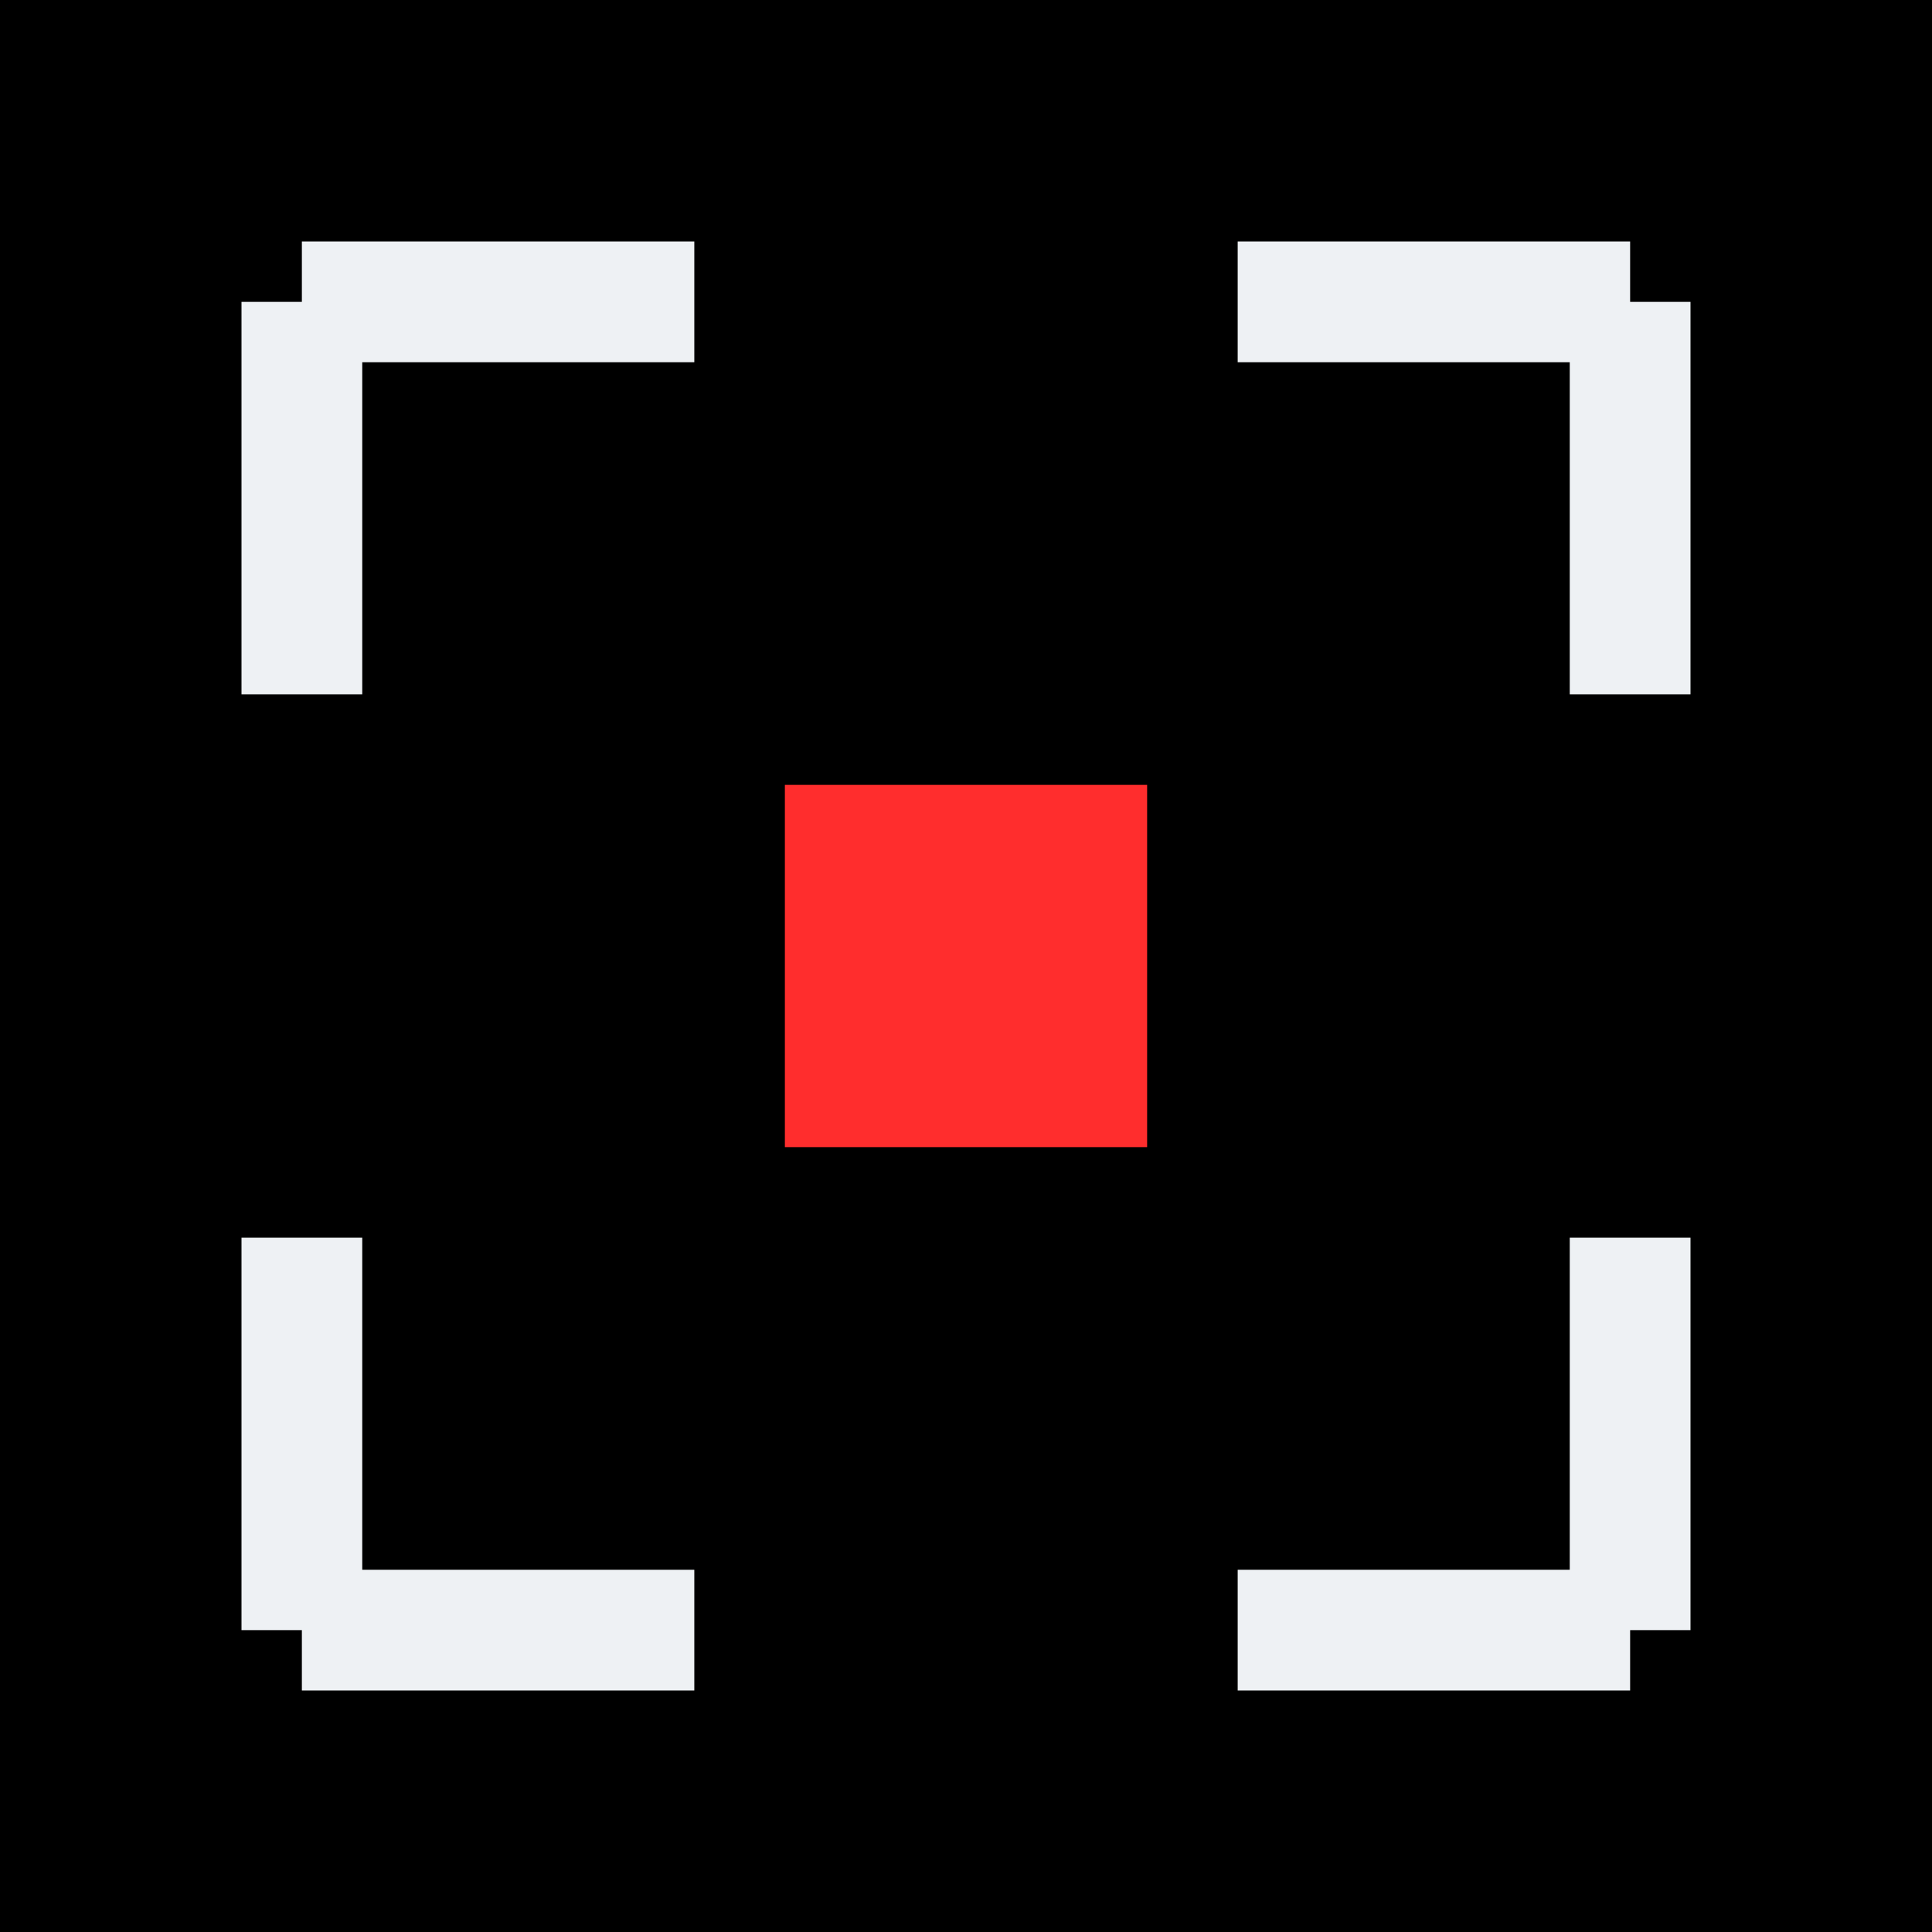
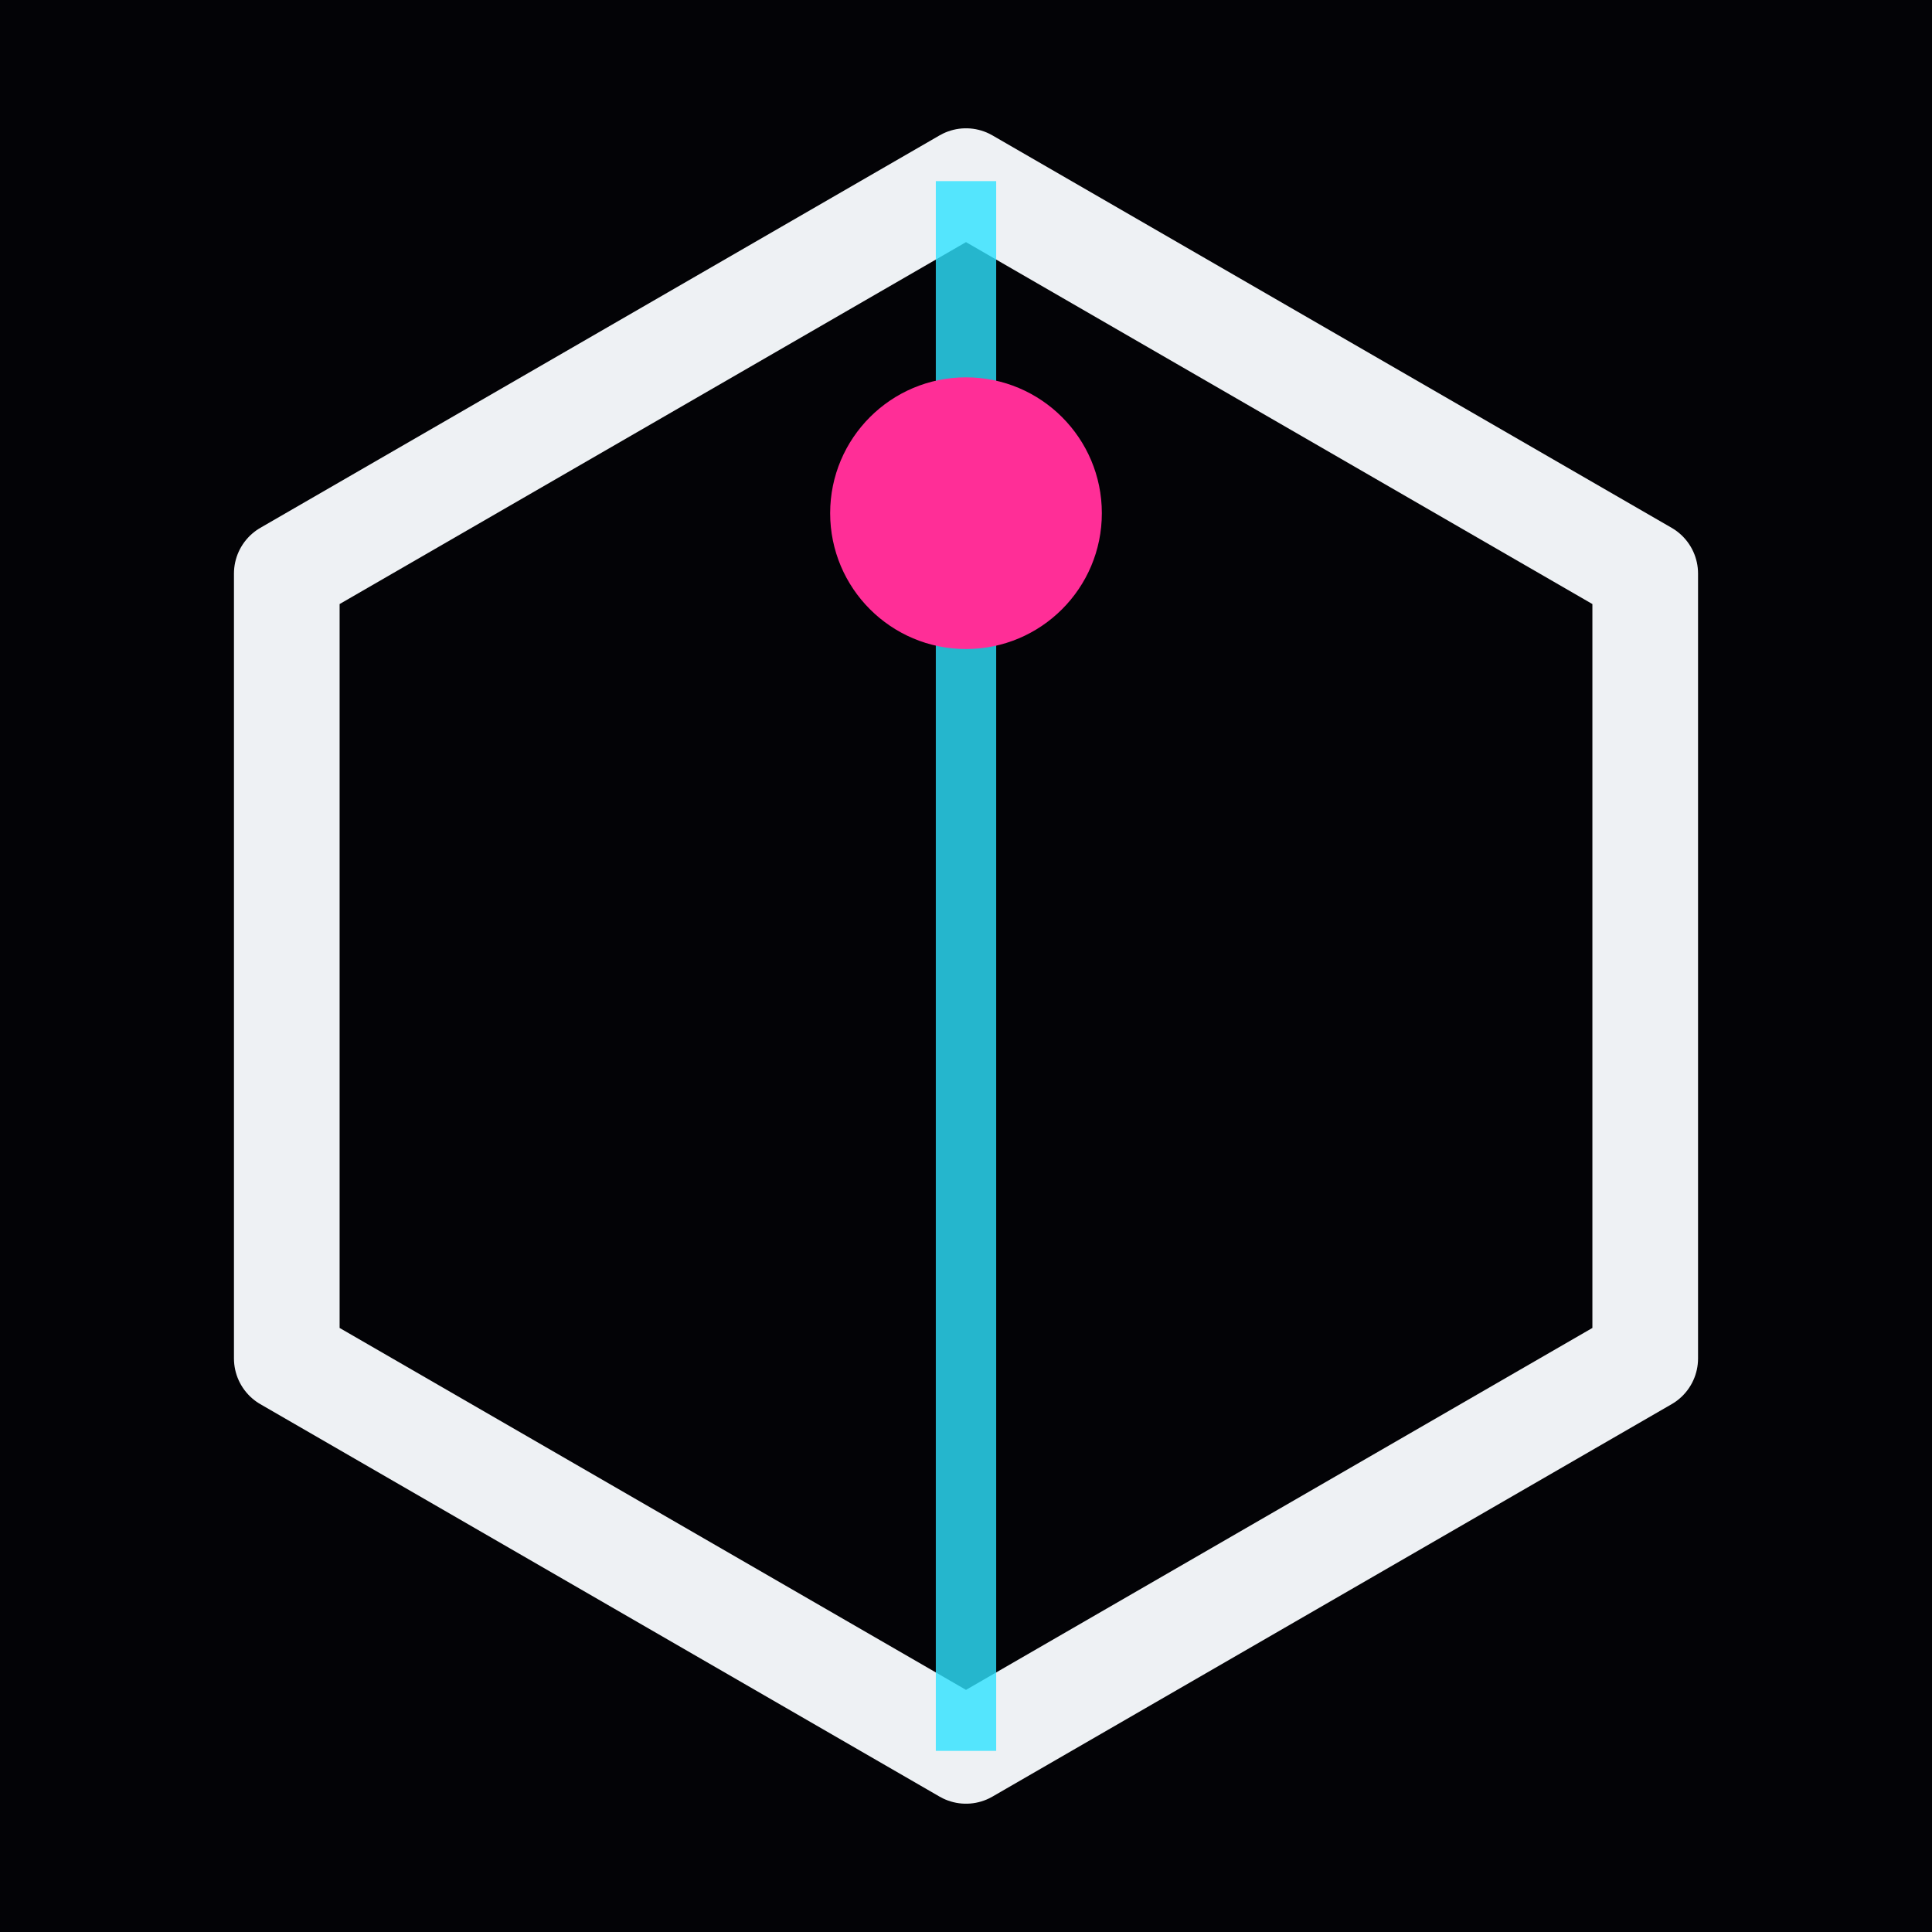
<svg xmlns="http://www.w3.org/2000/svg" viewBox="0 0 64 64">
-   <rect width="64" height="64" fill="#000" />
-   <path d="M10 10h13M10 10v13M54 10H41M54 10v13M10 54h13M10 54V41M54 54H41M54 54V41" stroke="#eef1f4" stroke-width="4" fill="none" />
-   <rect x="26" y="26" width="12" height="12" fill="#ff2d2d" />
+   <rect width="64" height="64" fill="#030306" />
+   <path d="M32 6 54.5 19v26L32 58 9.5 45V19z" fill="none" stroke="#eef1f4" stroke-width="3.5" stroke-linejoin="round" />
+   <path d="M32 6v52" stroke="#2de2ff" stroke-width="2" opacity=".8" />
+   <circle cx="32" cy="17" r="4.5" fill="#ff2e97" />
</svg>
